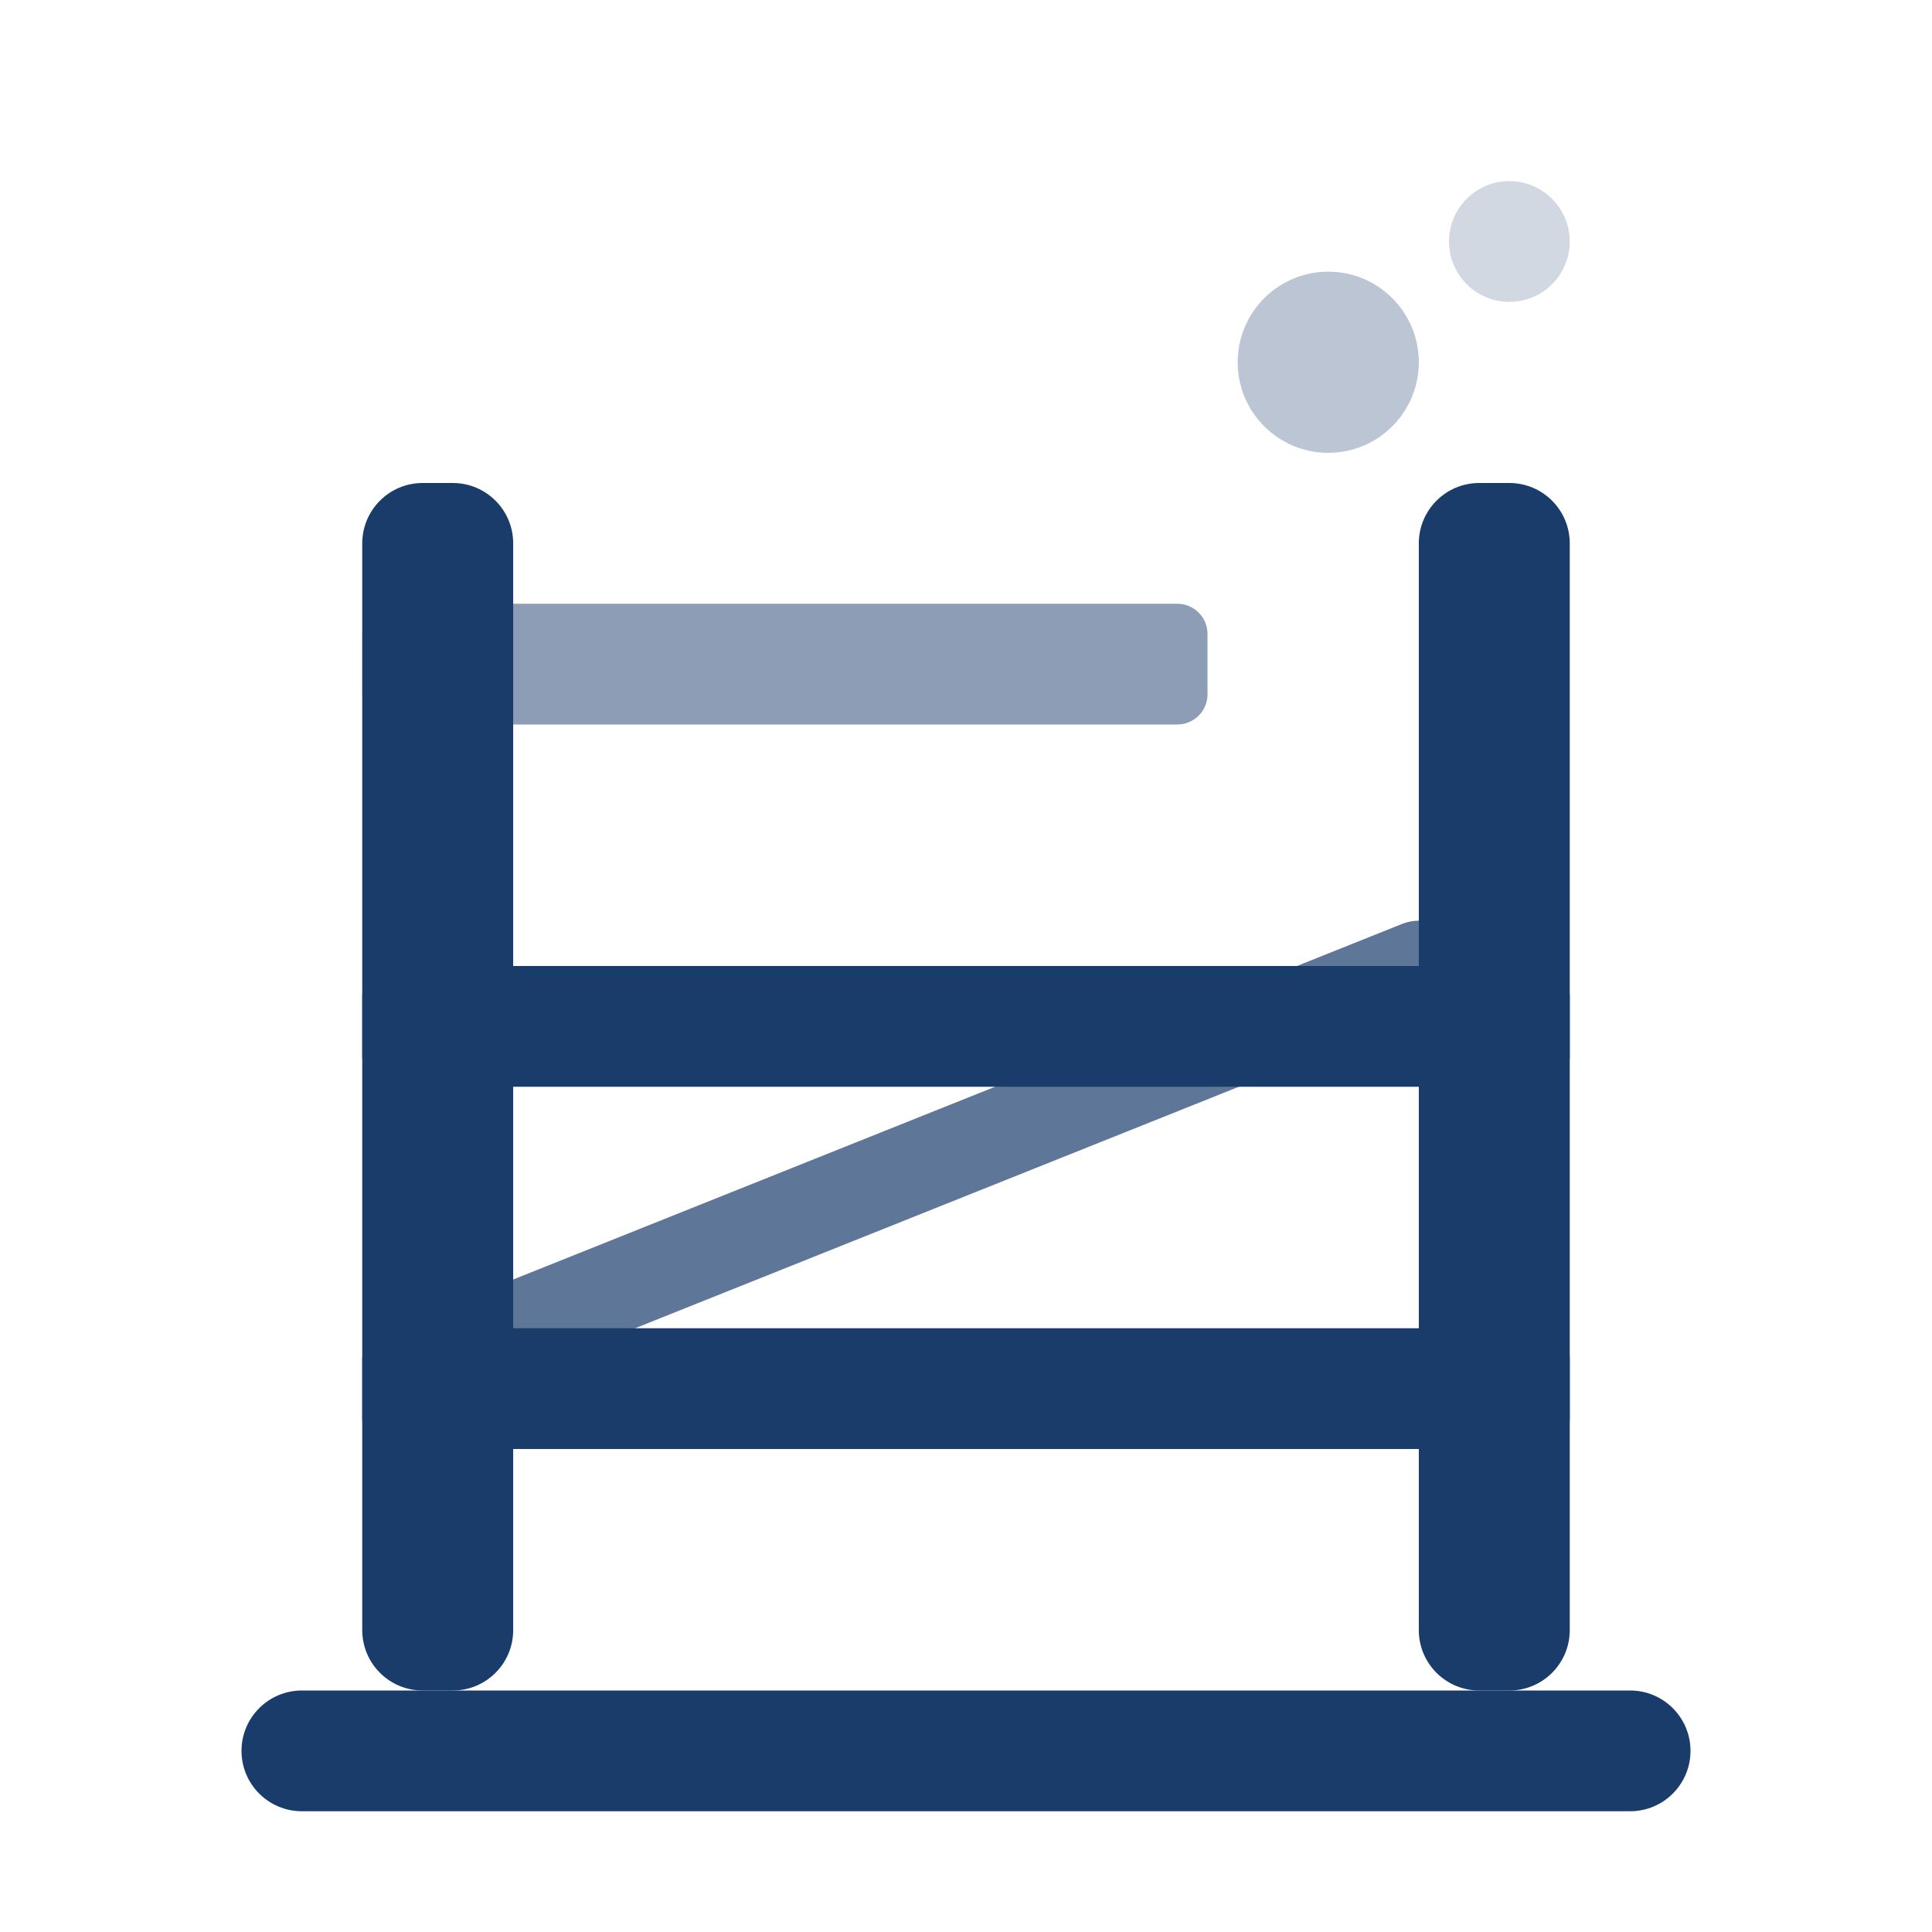
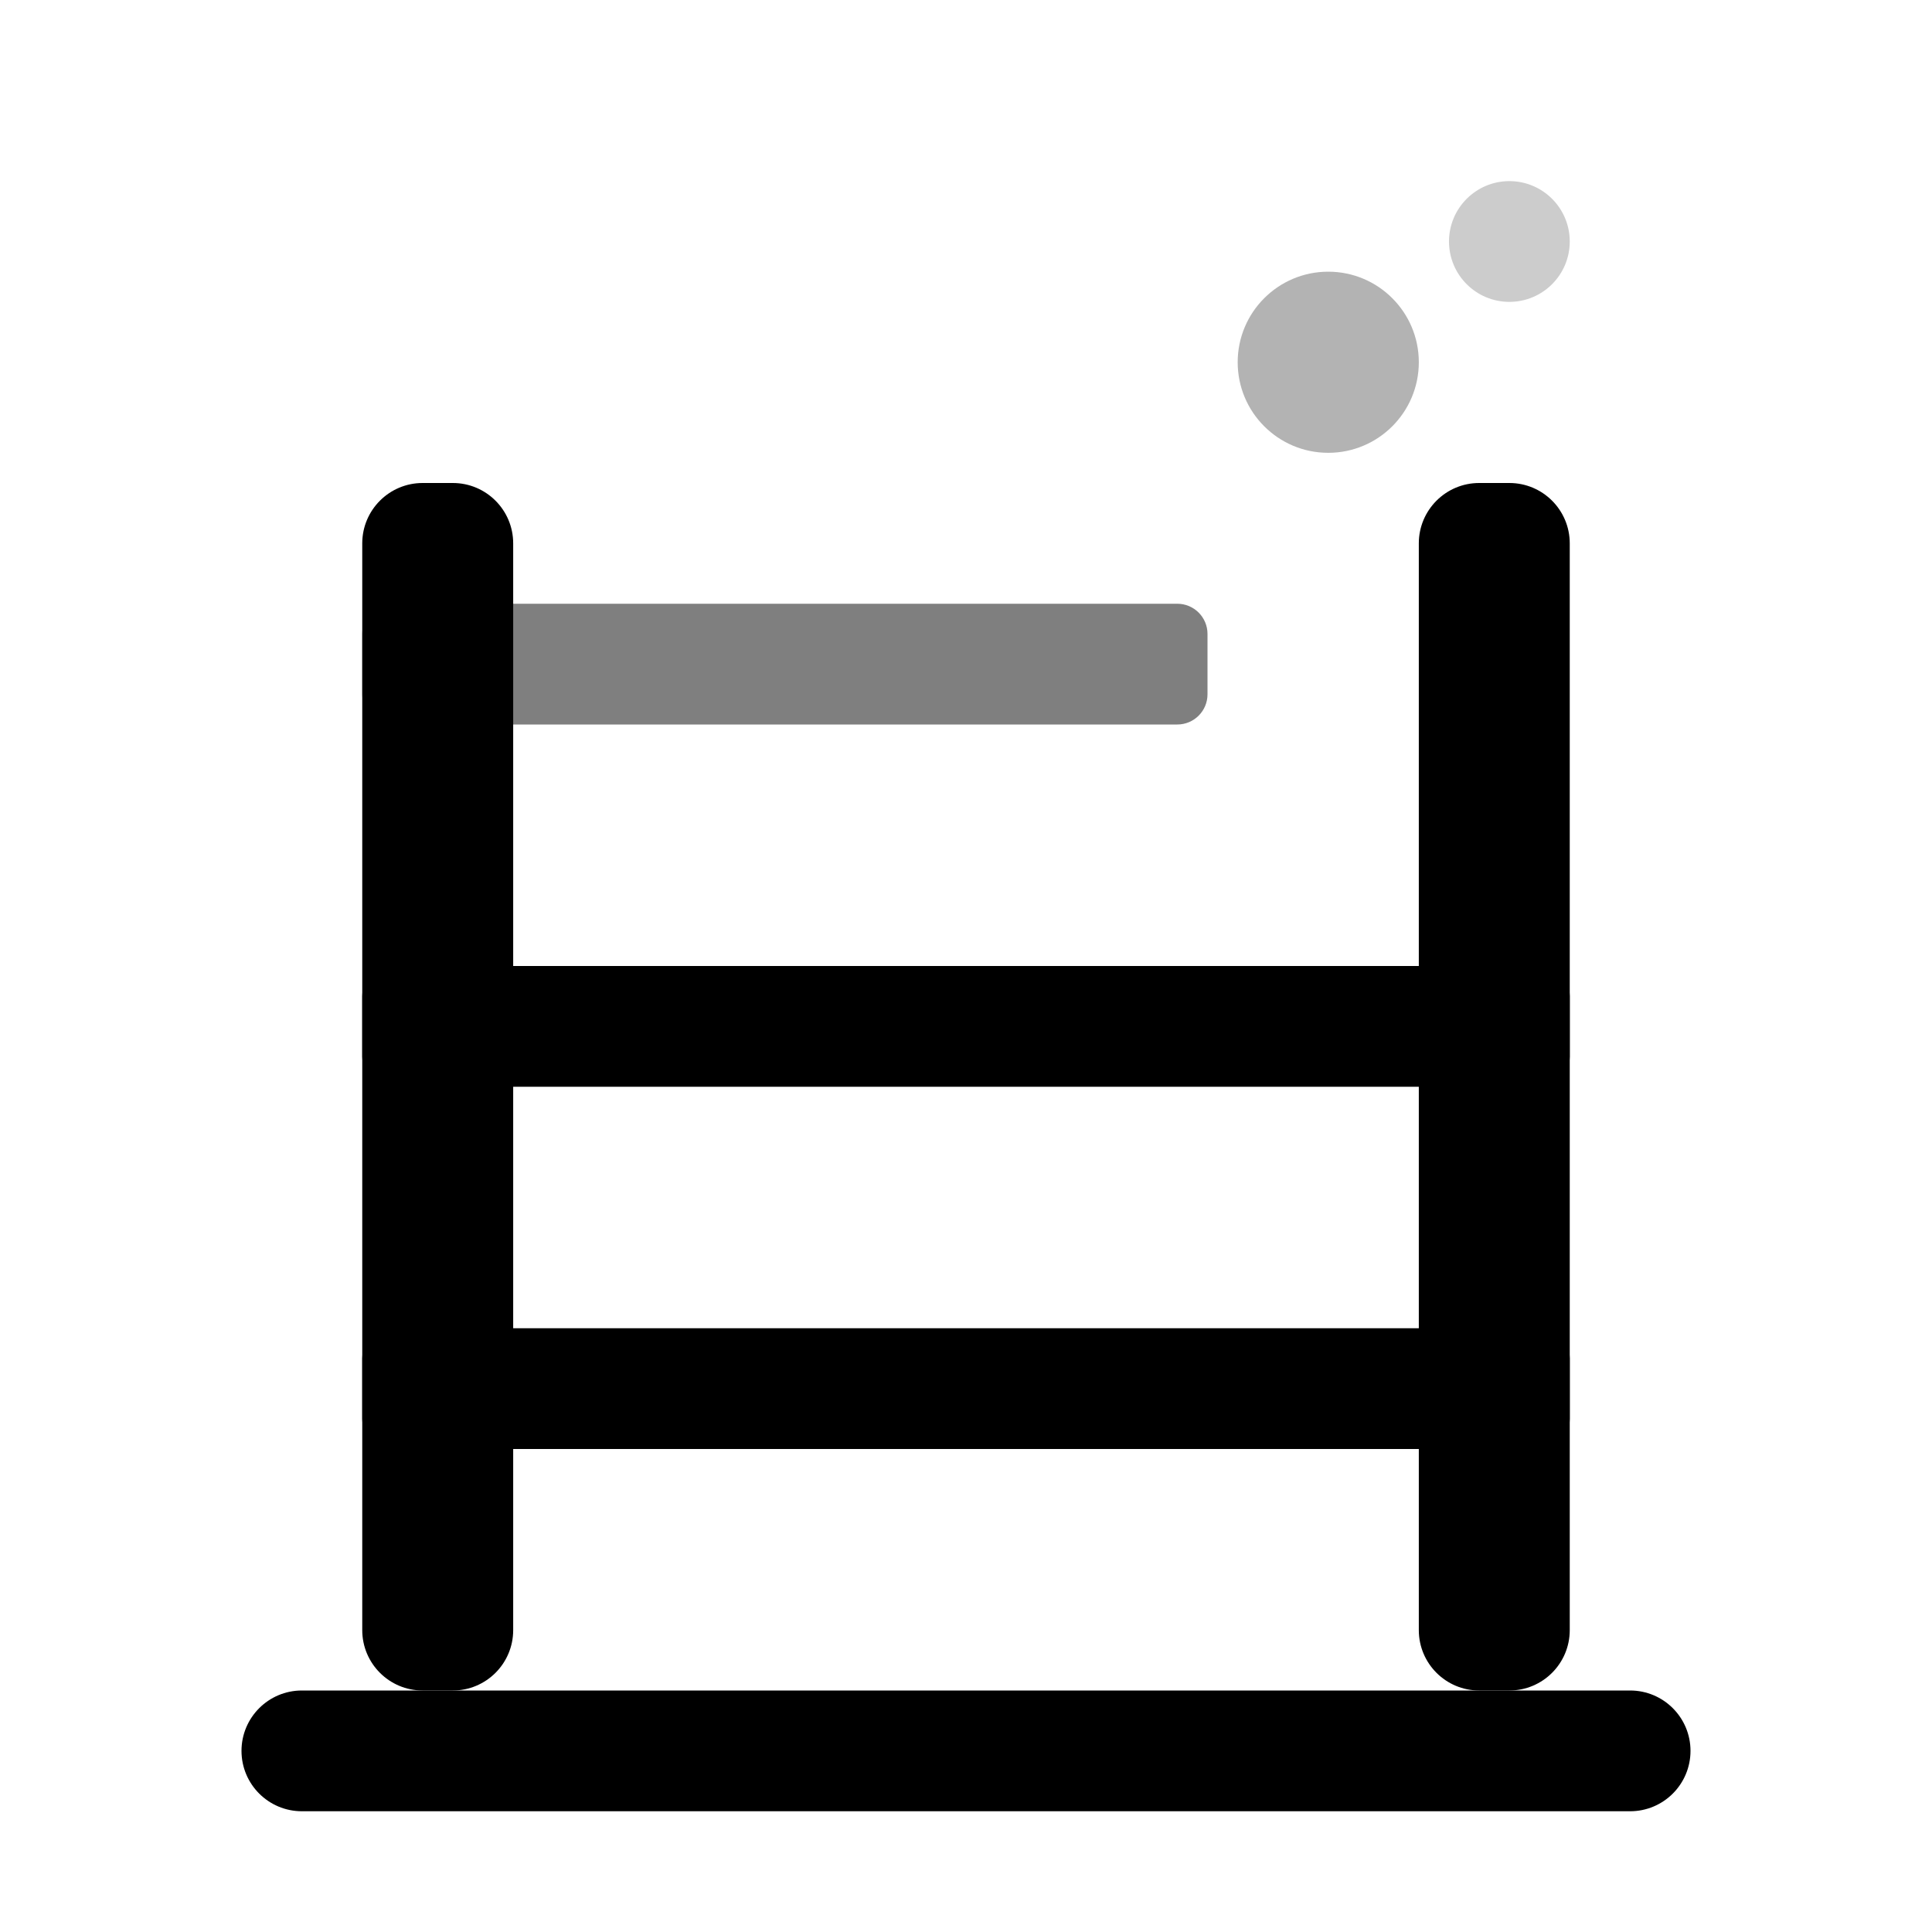
<svg xmlns="http://www.w3.org/2000/svg" width="32" height="32" viewBox="0 0 32 32">
-   <rect x="4" y="28" width="24" height="2" rx="1" fill="#1a3c6b" />
-   <rect x="6" y="8" width="2.5" height="20" rx="1" fill="#1a3c6b" />
-   <rect x="23.5" y="8" width="2.5" height="20" rx="1" fill="#1a3c6b" />
-   <rect x="6" y="22" width="20" height="2" rx="0.5" fill="#1a3c6b" />
-   <rect x="6" y="16" width="20" height="2" rx="0.5" fill="#1a3c6b" />
-   <rect x="6" y="10" width="14" height="2" rx="0.5" fill="#1a3c6b" opacity="0.5" />
-   <line x1="8.5" y1="22" x2="23.5" y2="16" stroke="#1a3c6b" stroke-width="1.5" stroke-linecap="round" opacity="0.7" />
-   <circle cx="22" cy="6" r="1.5" fill="#1a3c6b" opacity="0.3" />
-   <circle cx="25" cy="4" r="1" fill="#1a3c6b" opacity="0.2" />
+   <style>
+     @media (prefers-color-scheme: dark) {
+       .icon-fill { fill: #f8f8f0; }
+       .icon-stroke { stroke: #f8f8f0; }
+     }
+     @media (prefers-color-scheme: light) {
+       .icon-fill { fill: #1a3c6b; }
+       .icon-stroke { stroke: #1a3c6b; }
+     }
+   </style>
+   <rect x="4" y="28" width="24" height="2" rx="1" class="icon-fill" />
+   <rect x="6" y="8" width="2.5" height="20" rx="1" class="icon-fill" />
+   <rect x="23.5" y="8" width="2.5" height="20" rx="1" class="icon-fill" />
+   <rect x="6" y="22" width="20" height="2" rx="0.5" class="icon-fill" />
+   <rect x="6" y="16" width="20" height="2" rx="0.5" class="icon-fill" />
+   <rect x="6" y="10" width="14" height="2" rx="0.5" class="icon-fill" opacity="0.5" />
+   <line x1="8.5" y1="22" x2="23.5" y2="16" class="icon-stroke" stroke-width="1.5" stroke-linecap="round" opacity="0.7" />
+   <circle cx="22" cy="6" r="1.5" class="icon-fill" opacity="0.3" />
+   <circle cx="25" cy="4" r="1" class="icon-fill" opacity="0.2" />
</svg>
